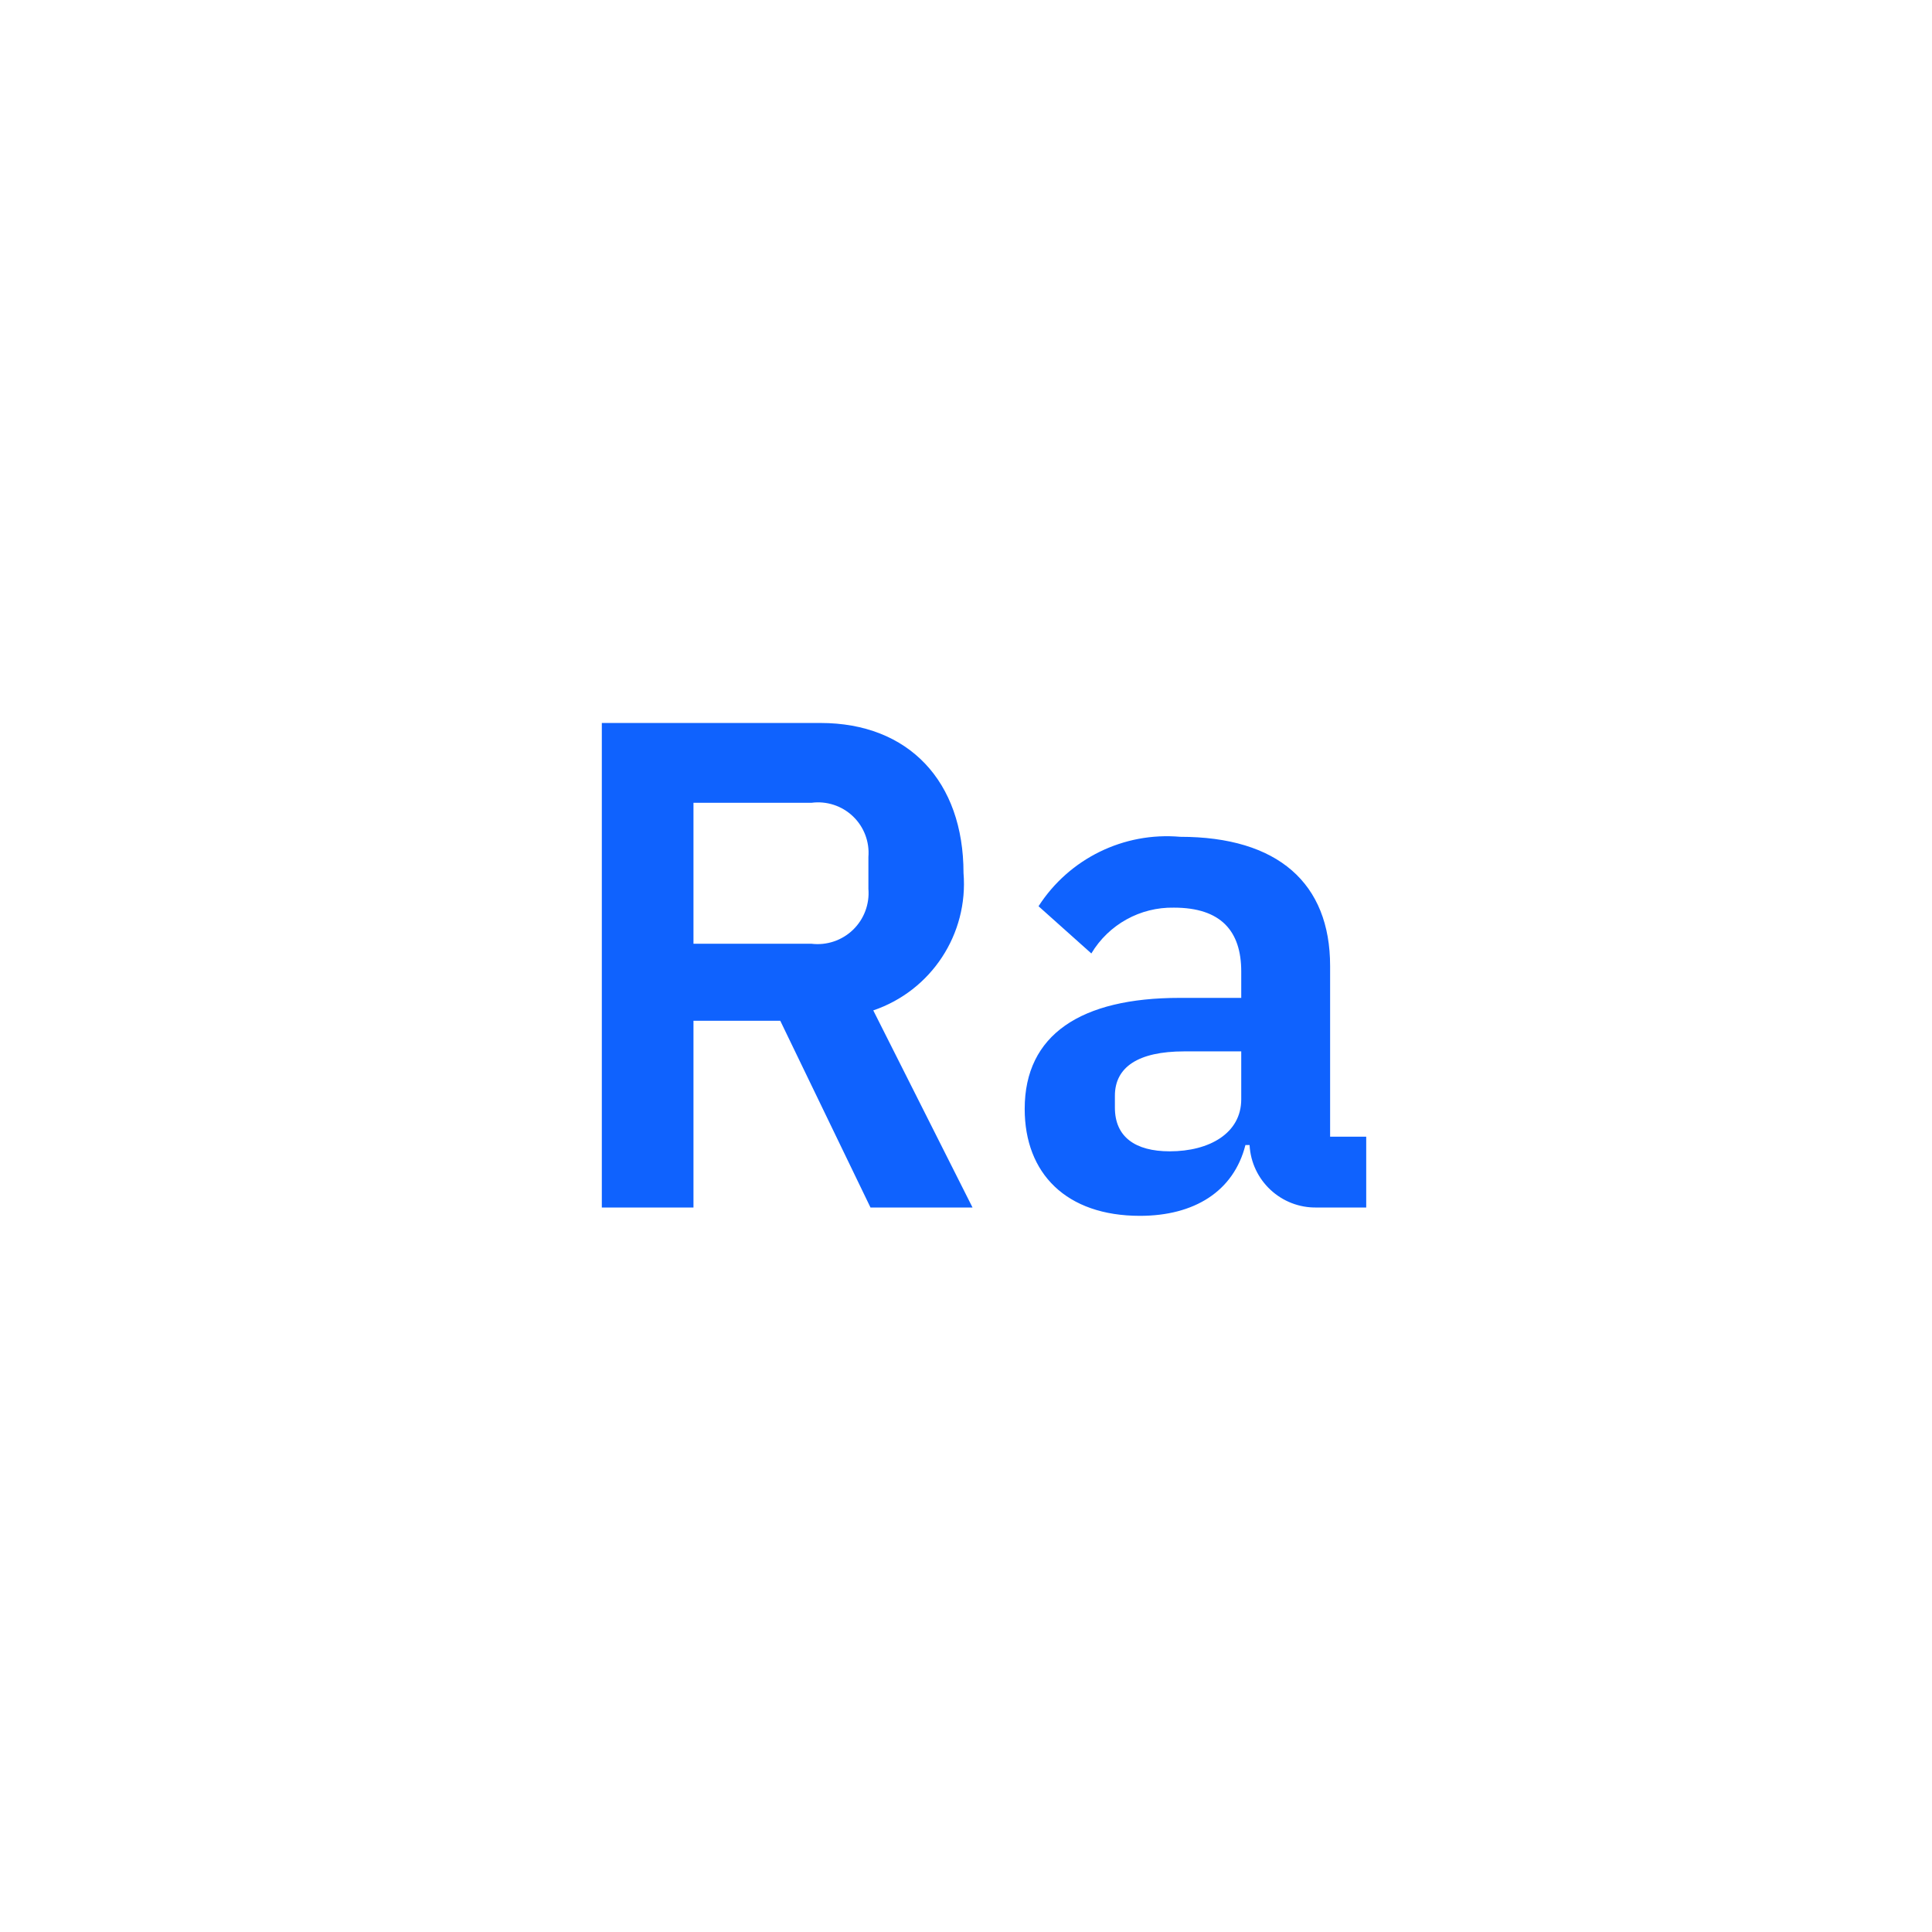
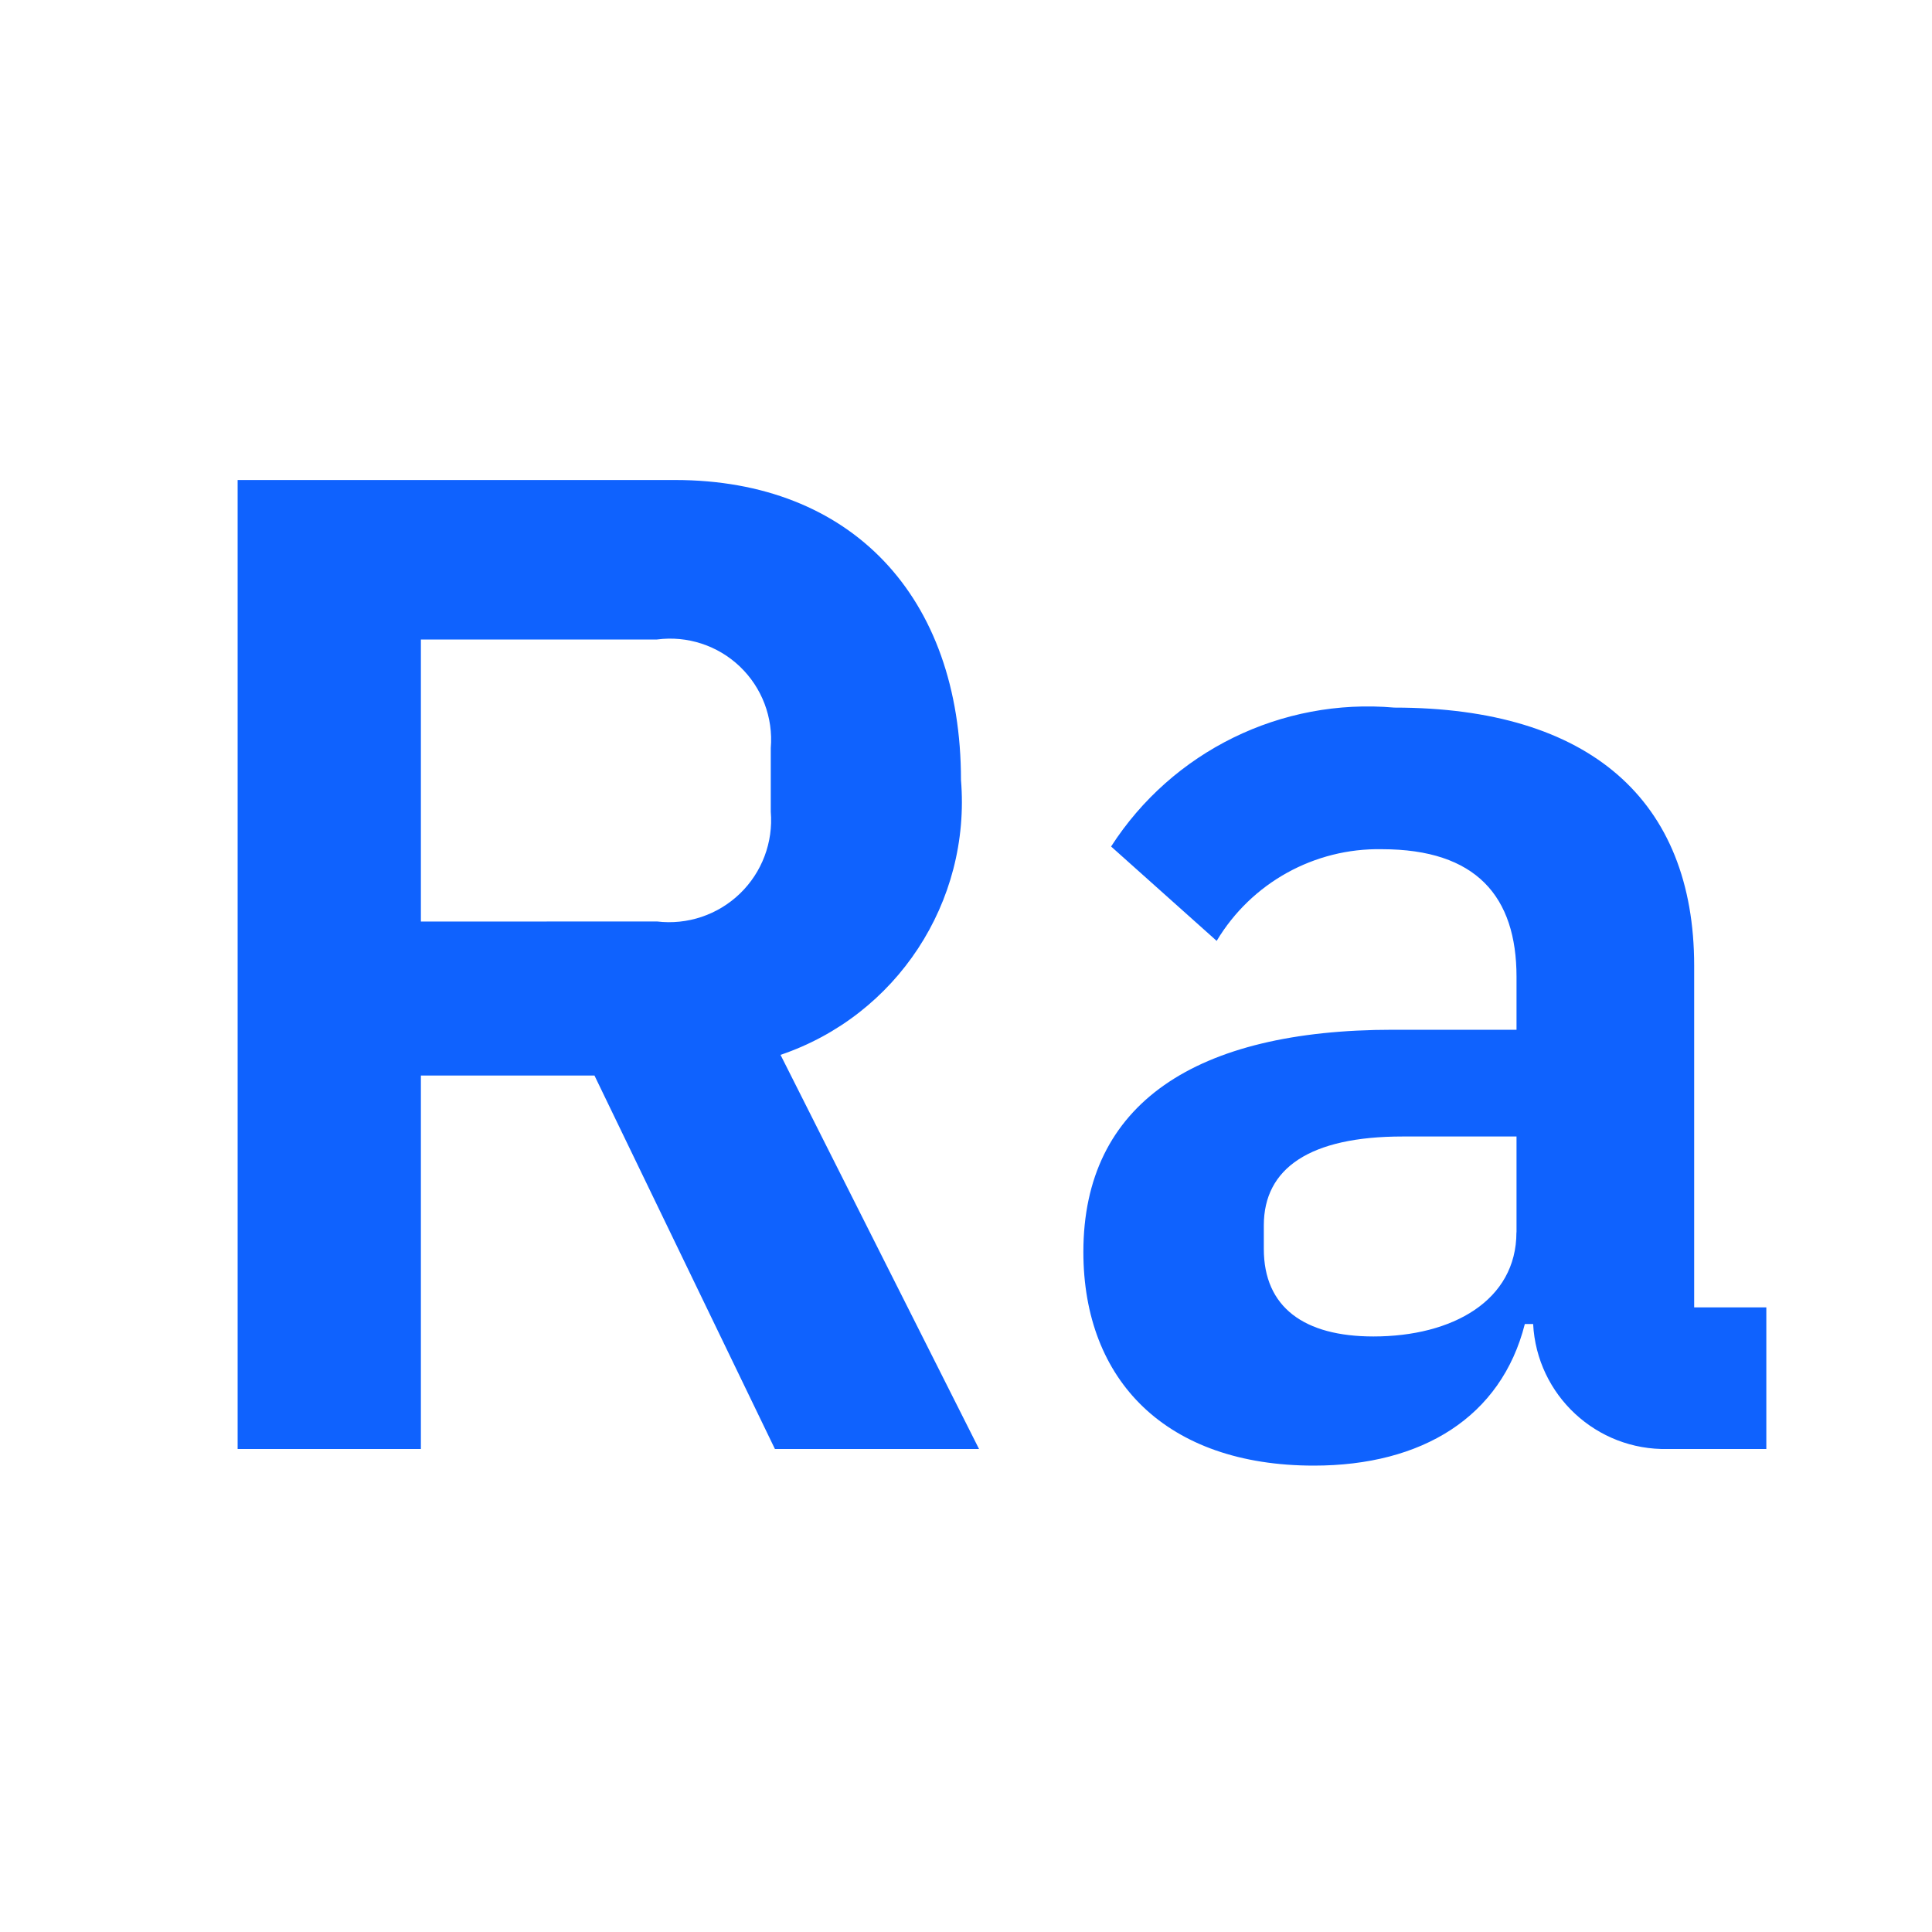
<svg xmlns="http://www.w3.org/2000/svg" viewBox="0 0 20 20">
-   <g transform="scale(.41667)">
-     <g fill="#0F62FE" fill-rule="nonzero">
-       <path d="M25.458 27.55c0-1.844 1.396-2.758 3.845-2.758h1.535v-.656c0-1-.5-1.586-1.672-1.586a2.34 2.34 0 0 0-2.052 1.138l-1.312-1.173a3.79 3.79 0 0 1 3.519-1.725c2.431 0 3.725 1.155 3.725 3.208v4.242h.897V30h-1.225a1.64 1.64 0 0 1-1.673-1.552h-.103c-.293 1.155-1.276 1.759-2.621 1.759-1.829 0-2.863-1.052-2.863-2.656m5.38-.24v-1.19h-1.414c-1.155 0-1.725.396-1.725 1.103v.294c0 .724.5 1.086 1.363 1.086.983 0 1.776-.448 1.776-1.293M17.229 30h-2.277V17.962h5.433c2.19 0 3.553 1.45 3.553 3.726a3.32 3.32 0 0 1-2.242 3.415L24.162 30h-2.535l-2.242-4.64h-2.156zm2.932-6.553a1.267 1.267 0 0 0 1.414-1.363v-.793a1.254 1.254 0 0 0-1.414-1.346h-2.932v3.502z" />
-     </g>
+   <g fill="#0F62FE" fill-rule="nonzero">
+     <path d="M11.215 12.96c0-1.538 1.164-2.3 3.205-2.3h1.279v-.547c0-.833-.417-1.322-1.394-1.322a1.95 1.95 0 0 0-1.71.949l-1.093-.977a3.16 3.16 0 0 1 2.932-1.438c2.026 0 3.104.963 3.104 2.673v3.536h.747V15h-1.02a1.365 1.365 0 0 1-1.394-1.294h-.086c-.244.963-1.063 1.466-2.184 1.466-1.524 0-2.386-.876-2.386-2.213m4.484-.202v-.992H14.52c-.963 0-1.437.33-1.437.92v.244c0 .604.417.906 1.135.906.82 0 1.48-.373 1.48-1.078M4.357 15H2.46V4.969h4.528c1.824 0 2.96 1.207 2.96 3.104A2.765 2.765 0 0 1 8.08 10.92L10.135 15H8.022l-1.868-3.866H4.357zm2.444-5.461a1.056 1.056 0 0 0 1.178-1.136v-.66A1.045 1.045 0 0 0 6.801 6.62H4.357V9.54z" />
  </g>
</svg>
